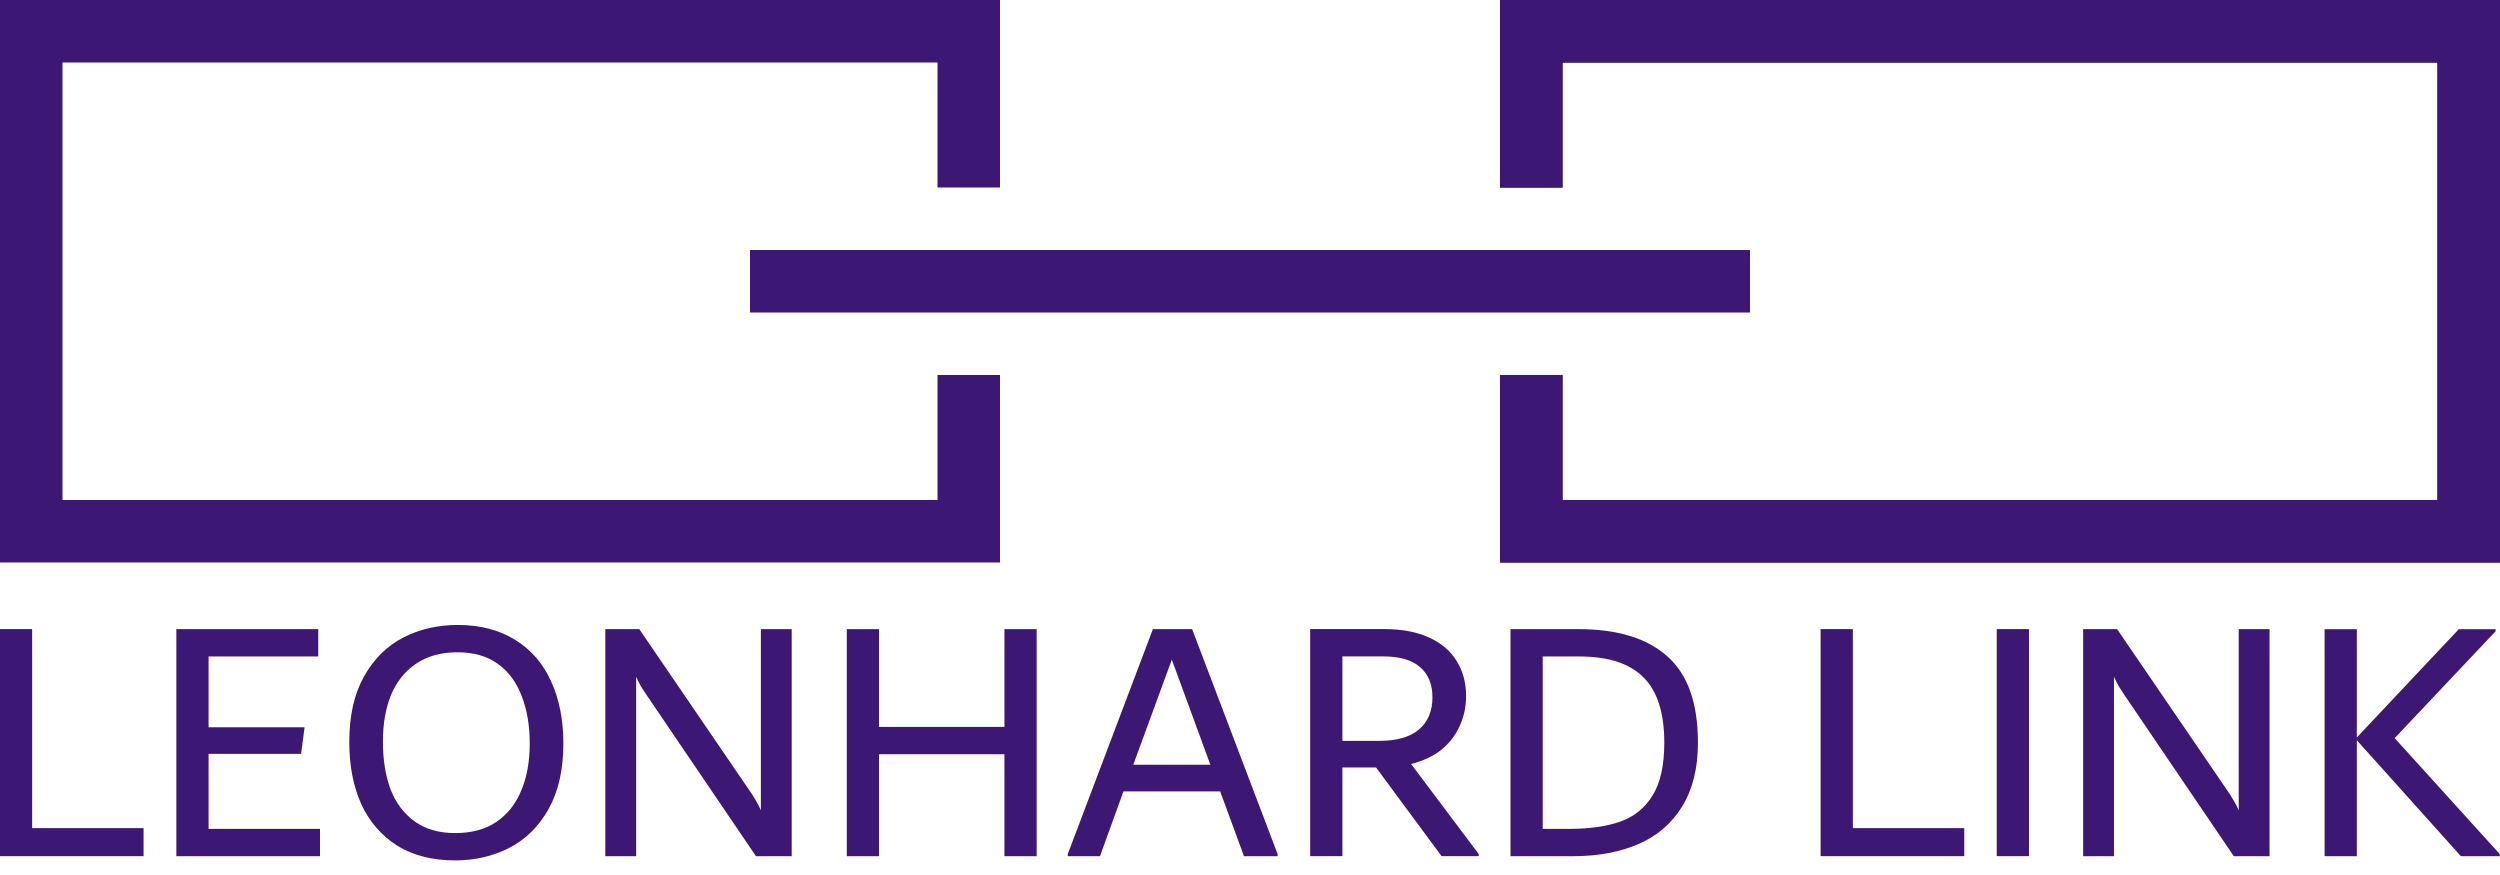
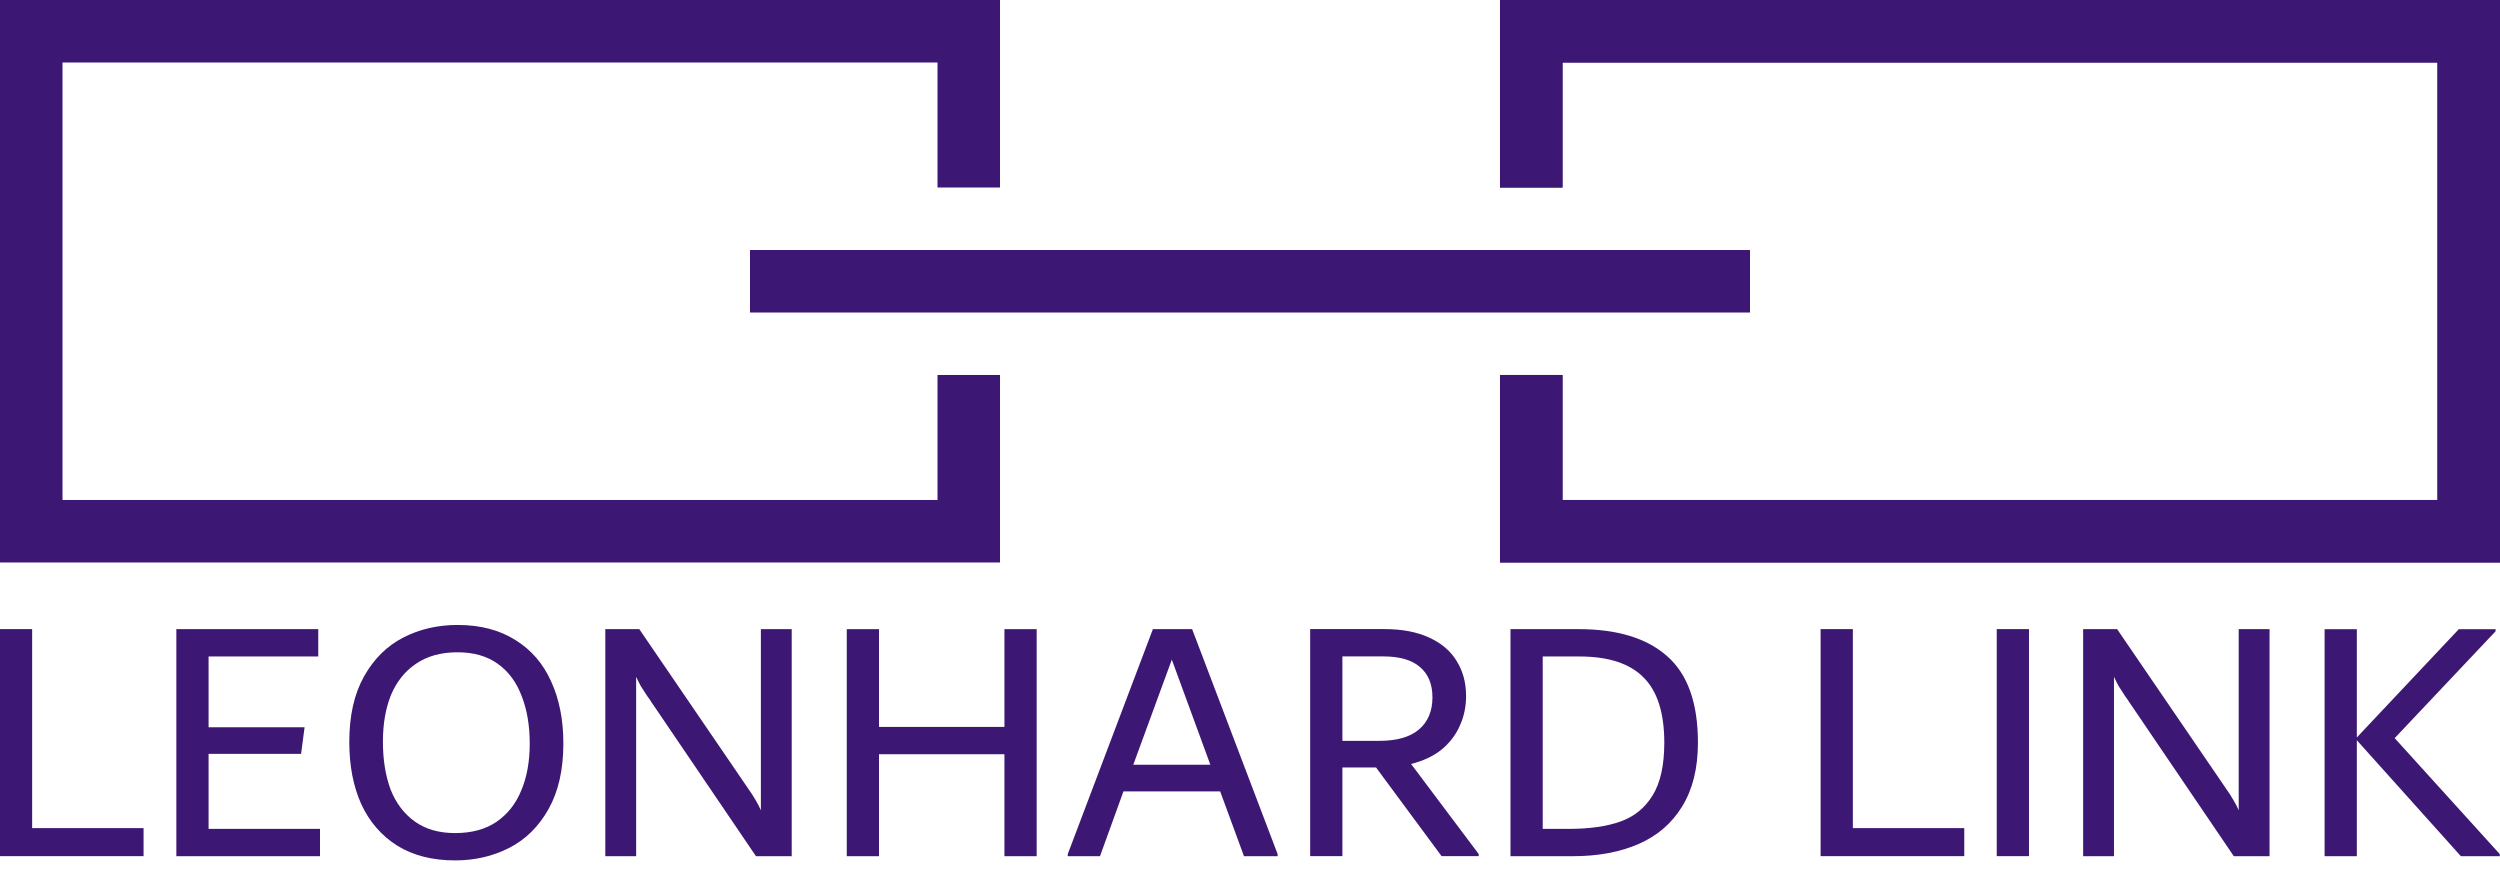
<svg xmlns="http://www.w3.org/2000/svg" width="200" height="70" version="1.1" viewBox="0 0 52.917 18.521">
  <g fill="#3C1874">
    <path d="m0 0v11.906h21.167v-3.969h-1.323v2.646h-18.521v-9.26h18.521v2.646h1.323v-3.969h-21.167z" stroke-width="2.16" />
    <g transform="matrix(.26487 0 0 .26487 -756.53 182.05)" style="shape-inside:url(#rect34985);white-space:pre" aria-label="Vorname Nachname ">
      <path d="m2858.8-621.14h8.904v2.24h-11.48v-18.144h2.576z" />
      <path d="m2872.9-621.08h8.904v2.184h-11.48v-18.144h11.34v2.184h-8.764v5.656h7.672l-0.28 2.128h-7.392z" />
      <path d="m2892.6-618.56q-2.716 0-4.62-1.176-1.904-1.204-2.884-3.332-0.952-2.128-0.952-4.956 0-3.136 1.176-5.236t3.136-3.108 4.34-1.008q2.716 0 4.62 1.204 1.904 1.176 2.856 3.304 0.98 2.128 0.98 4.956 0 3.136-1.176 5.236t-3.136 3.108-4.34 1.008zm0-2.184q1.988 0 3.304-0.896 1.344-0.924 1.988-2.52 0.672-1.596 0.672-3.724 0-2.184-0.644-3.808-0.616-1.652-1.904-2.576t-3.22-0.924q-1.988 0-3.332 0.924-1.316 0.896-1.988 2.492-0.644 1.596-0.644 3.724 0 2.184 0.616 3.836 0.644 1.624 1.932 2.548t3.22 0.924z" />
      <path d="m2919.5-637.04v18.144h-2.856l-7.98-11.76-0.364-0.532q-0.056-0.112-0.364-0.532-0.28-0.42-0.504-0.784-0.196-0.364-0.364-0.728v14.336h-2.464v-18.144h2.716l8.204 12.012q0.112 0.168 0.476 0.7 0.364 0.504 0.616 0.952 0.252 0.42 0.42 0.812v-14.476z" />
      <path d="m2936.5-637.04h2.576v18.144h-2.576v-8.148h-10.024v8.148h-2.576v-18.144h2.576v7.812h10.024z" />
      <path d="m2951.5-637.04 6.832 17.976v0.168h-2.688l-1.904-5.18h-7.728l-1.876 5.18h-2.576v-0.168l6.804-17.976zm-4.704 10.836h6.16l-3.08-8.4z" />
      <path d="m2974.4-619.07v0.168h-2.968l-5.236-7.084h-2.688v7.084h-2.576v-18.144h5.908q2.128 0 3.584 0.672 1.484 0.672 2.212 1.876 0.756 1.204 0.756 2.8 0 1.288-0.504 2.38-0.476 1.092-1.456 1.904-0.98 0.784-2.436 1.148zm-10.892-9.044h2.94q2.1 0 3.164-0.896 1.092-0.924 1.092-2.576 0-1.596-1.008-2.436-0.98-0.84-2.912-0.84h-3.276z" />
      <path d="m2982.4-637.04q4.62 0 7.056 2.156 2.464 2.156 2.464 6.916 0 3.052-1.26 5.096-1.232 2.016-3.472 2.996t-5.264 0.98h-4.984v-18.144zm-0.784 15.96q2.464 0 4.116-0.588t2.576-2.1 0.924-4.2q0-3.556-1.652-5.208-1.652-1.68-5.124-1.68h-2.94v13.776z" />
      <path d="m3004.3-621.14h8.904v2.24h-11.48v-18.144h2.576z" />
      <path d="m3015.8-618.9v-18.144h2.576v18.144z" />
      <path d="m3037.6-637.04v18.144h-2.856l-7.98-11.76-0.364-0.532q-0.056-0.112-0.364-0.532-0.28-0.42-0.504-0.784-0.196-0.364-0.364-0.728v14.336h-2.464v-18.144h2.716l8.204 12.012q0.112 0.168 0.476 0.7 0.364 0.504 0.616 0.952 0.252 0.42 0.42 0.812v-14.476z" />
      <path d="m3047.6-628.33 8.4 9.268v0.168h-3.108l-8.316-9.268v9.268h-2.576v-18.144h2.576v8.652l8.148-8.652h2.94v0.168z" />
    </g>
    <path d="m15.875 5.292h21.167v1.323h-21.167z" stroke-width="1.366" />
+     <path d="m31.75 0v3.969h1.323v-2.646h18.521v9.26h-18.521v-2.646h-1.323v3.969h21.167v-11.906h-21.167z" />
+     <path d="m31.75 0v3.969h1.323v-2.646h18.521v9.26h-18.521v-2.646h-1.323v3.969h21.167v-11.906h-21.167z" stroke-width="2.16" />
  </g>
-   <path d="m31.75 0v3.969h1.323v-2.646h18.521v9.26h-18.521v-2.646h-1.323v3.969h21.167v-11.906h-21.167z" />
-   <path d="m31.75 0v3.969h1.323v-2.646h18.521v9.26h-18.521v-2.646h-1.323v3.969h21.167v-11.906h-21.167z" fill="#3C1874" stroke-width="2.16" />
</svg>
